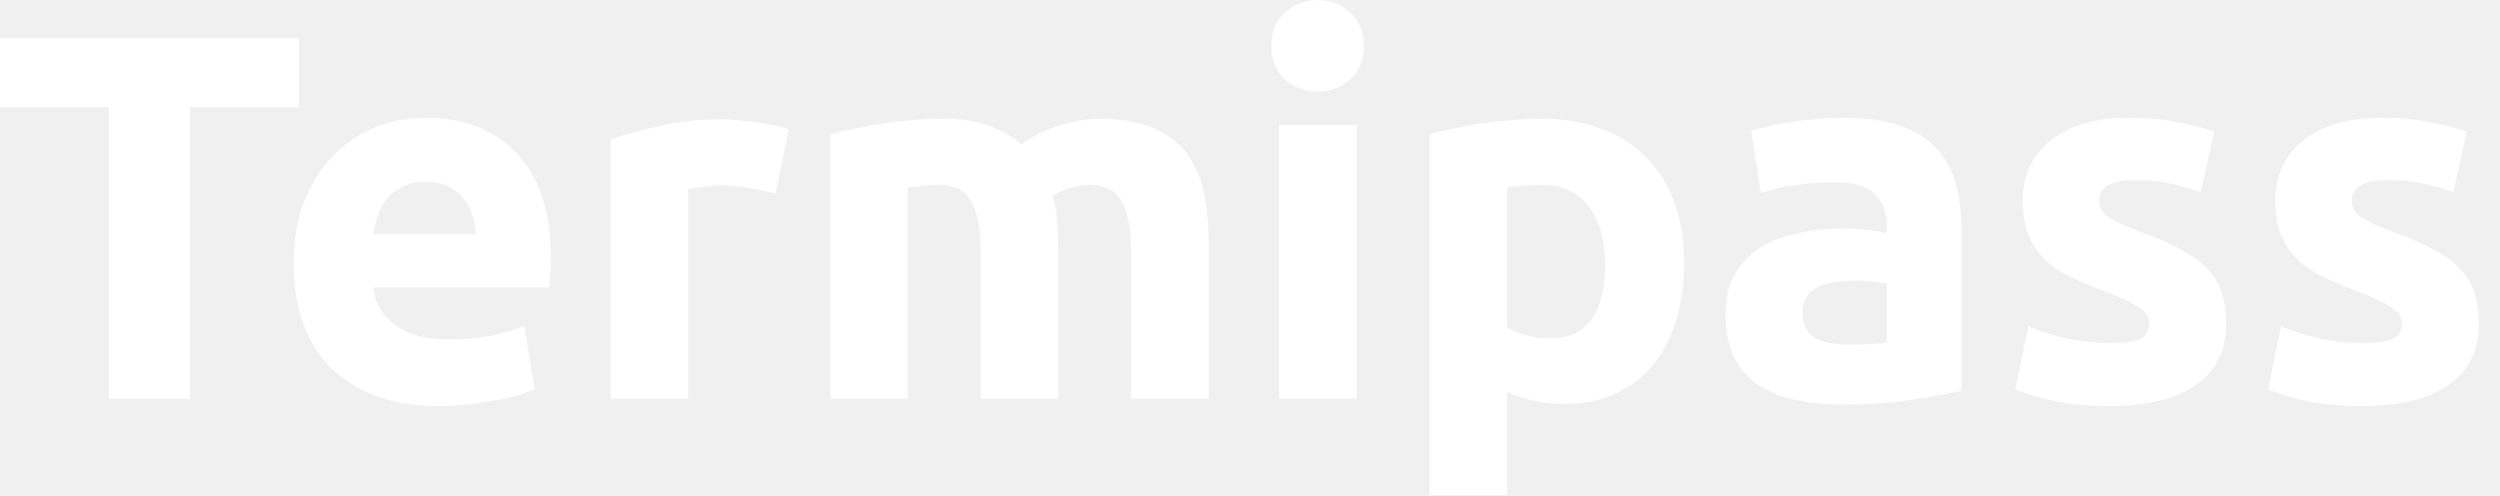
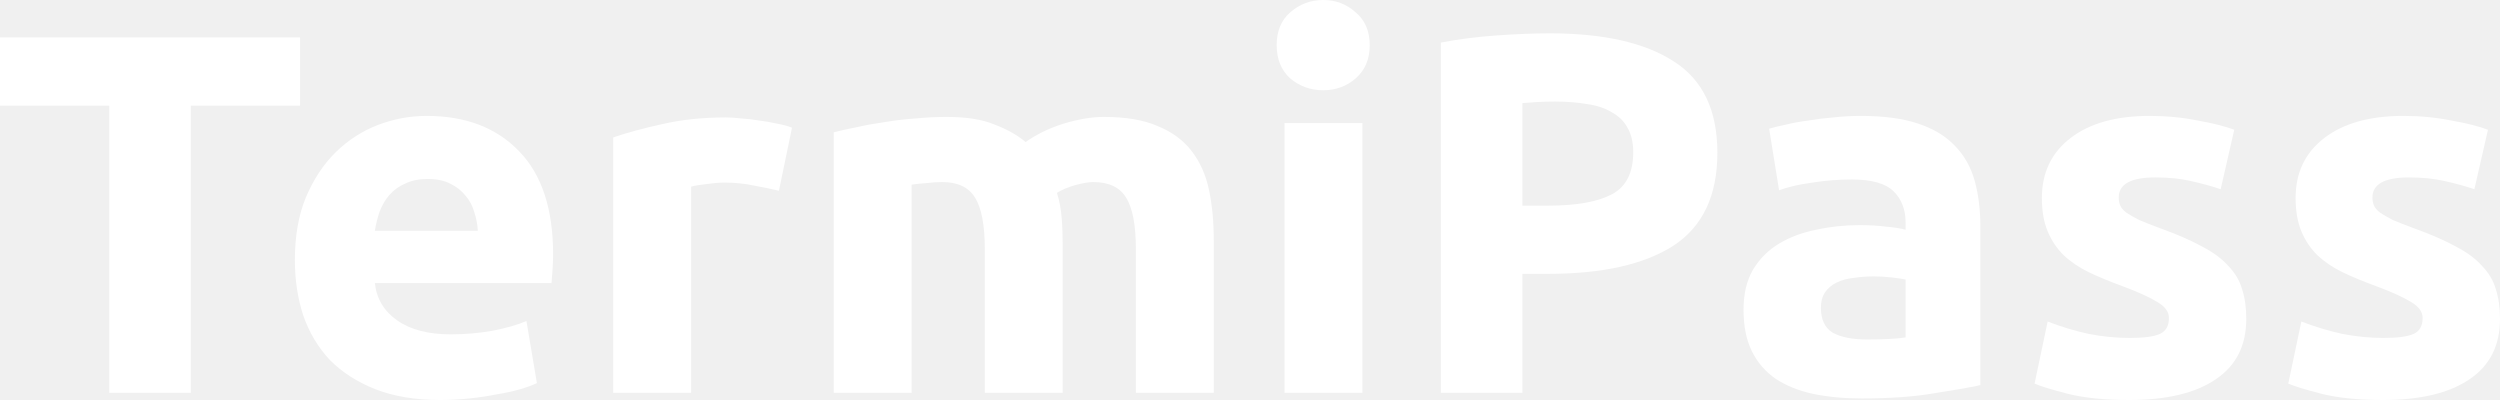
- <svg xmlns="http://www.w3.org/2000/svg" width="101" height="20" viewBox="0 0 101 20" fill="none">
-   <path d="M12.072 1.535V4.332H7.676V16.109H4.395V4.332H0V1.535H12.072ZM11.863 10.662C11.863 9.681 12.01 8.826 12.304 8.097C12.612 7.354 13.012 6.737 13.503 6.246C13.993 5.755 14.555 5.384 15.185 5.131C15.83 4.879 16.489 4.753 17.162 4.753C18.732 4.753 19.973 5.237 20.885 6.204C21.796 7.157 22.252 8.566 22.252 10.431C22.252 10.613 22.244 10.817 22.231 11.041C22.216 11.251 22.202 11.441 22.189 11.609H15.08C15.15 12.254 15.451 12.765 15.985 13.144C16.517 13.523 17.232 13.712 18.13 13.712C18.704 13.712 19.265 13.663 19.812 13.565C20.372 13.453 20.828 13.319 21.179 13.165L21.6 15.71C21.432 15.794 21.207 15.878 20.927 15.962C20.646 16.046 20.331 16.116 19.98 16.172C19.644 16.242 19.279 16.299 18.887 16.341C18.494 16.383 18.101 16.404 17.709 16.404C16.713 16.404 15.844 16.257 15.101 15.962C14.372 15.668 13.762 15.268 13.272 14.763C12.795 14.245 12.437 13.635 12.199 12.934C11.975 12.233 11.863 11.476 11.863 10.662ZM19.223 9.464C19.209 9.197 19.16 8.938 19.076 8.686C19.006 8.433 18.887 8.209 18.719 8.013C18.564 7.816 18.361 7.655 18.109 7.529C17.87 7.403 17.569 7.34 17.204 7.34C16.854 7.34 16.552 7.403 16.3 7.529C16.048 7.641 15.838 7.795 15.669 7.992C15.501 8.188 15.367 8.419 15.27 8.686C15.185 8.938 15.122 9.197 15.08 9.464H19.223ZM31.336 7.823C31.056 7.753 30.726 7.683 30.348 7.613C29.969 7.529 29.563 7.487 29.128 7.487C28.932 7.487 28.694 7.508 28.413 7.55C28.147 7.578 27.944 7.613 27.803 7.655V16.109H24.669V5.636C25.231 5.44 25.889 5.258 26.646 5.089C27.418 4.907 28.273 4.816 29.212 4.816C29.38 4.816 29.584 4.83 29.822 4.858C30.061 4.872 30.299 4.9 30.537 4.942C30.776 4.97 31.014 5.012 31.252 5.068C31.491 5.11 31.694 5.167 31.862 5.237L31.336 7.823ZM39.62 10.242C39.62 9.232 39.486 8.517 39.22 8.097C38.968 7.676 38.526 7.466 37.895 7.466C37.699 7.466 37.496 7.48 37.286 7.508C37.075 7.522 36.872 7.543 36.676 7.571V16.109H33.542V5.426C33.808 5.356 34.117 5.286 34.468 5.216C34.832 5.131 35.21 5.061 35.603 5.005C36.01 4.935 36.423 4.886 36.844 4.858C37.264 4.816 37.678 4.795 38.085 4.795C38.884 4.795 39.528 4.9 40.02 5.11C40.524 5.307 40.937 5.545 41.26 5.825C41.709 5.503 42.22 5.251 42.795 5.068C43.384 4.886 43.924 4.795 44.415 4.795C45.298 4.795 46.02 4.921 46.581 5.173C47.156 5.412 47.611 5.755 47.948 6.204C48.285 6.653 48.516 7.185 48.642 7.802C48.768 8.419 48.831 9.106 48.831 9.863V16.109H45.698V10.242C45.698 9.232 45.564 8.517 45.298 8.097C45.046 7.676 44.604 7.466 43.973 7.466C43.805 7.466 43.566 7.508 43.258 7.592C42.964 7.676 42.718 7.781 42.522 7.907C42.62 8.23 42.683 8.573 42.711 8.938C42.739 9.288 42.754 9.667 42.754 10.074V16.109H39.62V10.242ZM54.81 16.109H51.676V5.047H54.81V16.109ZM55.104 1.851C55.104 2.425 54.915 2.881 54.537 3.218C54.172 3.54 53.737 3.701 53.233 3.701C52.728 3.701 52.286 3.54 51.908 3.218C51.544 2.881 51.361 2.425 51.361 1.851C51.361 1.276 51.544 0.827 51.908 0.505C52.286 0.168 52.728 0 53.233 0C53.737 0 54.172 0.168 54.537 0.505C54.915 0.827 55.104 1.276 55.104 1.851ZM64.843 10.662C64.843 9.695 64.626 8.924 64.191 8.349C63.756 7.76 63.112 7.466 62.256 7.466C61.976 7.466 61.716 7.48 61.478 7.508C61.24 7.522 61.043 7.543 60.889 7.571V13.228C61.085 13.354 61.338 13.46 61.646 13.544C61.969 13.628 62.292 13.67 62.614 13.67C64.1 13.67 64.843 12.667 64.843 10.662ZM68.04 10.578C68.04 11.434 67.934 12.212 67.724 12.913C67.514 13.614 67.205 14.217 66.799 14.721C66.392 15.226 65.888 15.619 65.285 15.899C64.681 16.179 63.987 16.32 63.203 16.32C62.768 16.32 62.361 16.278 61.983 16.194C61.604 16.109 61.24 15.99 60.889 15.836V20H57.756V5.426C58.036 5.342 58.359 5.265 58.723 5.195C59.087 5.11 59.466 5.04 59.859 4.984C60.265 4.928 60.672 4.886 61.079 4.858C61.499 4.816 61.899 4.795 62.277 4.795C63.188 4.795 64.002 4.935 64.717 5.216C65.432 5.482 66.035 5.868 66.525 6.372C67.016 6.863 67.388 7.466 67.64 8.181C67.907 8.896 68.04 9.695 68.04 10.578ZM74.675 13.922C74.984 13.922 75.278 13.915 75.559 13.901C75.839 13.887 76.064 13.866 76.232 13.838V11.462C76.106 11.434 75.916 11.405 75.664 11.377C75.412 11.35 75.18 11.335 74.97 11.335C74.675 11.335 74.395 11.357 74.129 11.399C73.876 11.427 73.652 11.49 73.456 11.588C73.259 11.686 73.105 11.819 72.993 11.987C72.88 12.156 72.825 12.366 72.825 12.618C72.825 13.109 72.986 13.453 73.308 13.649C73.645 13.831 74.1 13.922 74.675 13.922ZM74.423 4.753C75.349 4.753 76.119 4.858 76.737 5.068C77.353 5.279 77.844 5.58 78.209 5.973C78.587 6.365 78.853 6.842 79.008 7.403C79.162 7.964 79.239 8.587 79.239 9.274V15.794C78.79 15.892 78.167 16.004 77.367 16.13C76.568 16.271 75.601 16.341 74.465 16.341C73.75 16.341 73.098 16.278 72.509 16.151C71.934 16.025 71.437 15.822 71.016 15.541C70.596 15.247 70.273 14.869 70.049 14.406C69.824 13.943 69.712 13.375 69.712 12.702C69.712 12.057 69.838 11.511 70.091 11.062C70.357 10.613 70.707 10.256 71.142 9.989C71.576 9.723 72.075 9.534 72.636 9.422C73.196 9.295 73.778 9.232 74.381 9.232C74.787 9.232 75.145 9.253 75.454 9.295C75.776 9.323 76.035 9.366 76.232 9.422V9.127C76.232 8.594 76.07 8.167 75.748 7.844C75.425 7.522 74.865 7.361 74.066 7.361C73.532 7.361 73.007 7.403 72.488 7.487C71.969 7.557 71.521 7.662 71.142 7.802L70.743 5.279C70.925 5.223 71.149 5.167 71.416 5.11C71.696 5.04 71.997 4.984 72.32 4.942C72.642 4.886 72.979 4.844 73.33 4.816C73.694 4.774 74.058 4.753 74.423 4.753ZM85.248 13.859C85.822 13.859 86.23 13.803 86.468 13.691C86.706 13.579 86.825 13.361 86.825 13.039C86.825 12.787 86.671 12.569 86.362 12.387C86.054 12.191 85.584 11.973 84.953 11.735C84.463 11.553 84.014 11.364 83.608 11.167C83.215 10.971 82.878 10.74 82.598 10.473C82.318 10.193 82.1 9.863 81.946 9.485C81.792 9.106 81.715 8.651 81.715 8.118C81.715 7.08 82.1 6.26 82.871 5.657C83.643 5.054 84.701 4.753 86.047 4.753C86.72 4.753 87.365 4.816 87.982 4.942C88.599 5.054 89.09 5.18 89.454 5.321L88.907 7.76C88.543 7.634 88.143 7.522 87.708 7.424C87.288 7.326 86.811 7.277 86.278 7.277C85.297 7.277 84.806 7.55 84.806 8.097C84.806 8.223 84.827 8.335 84.869 8.433C84.911 8.531 84.996 8.629 85.122 8.728C85.248 8.812 85.416 8.91 85.626 9.022C85.851 9.12 86.131 9.232 86.468 9.359C87.155 9.611 87.723 9.863 88.171 10.116C88.62 10.354 88.97 10.62 89.223 10.915C89.489 11.195 89.671 11.511 89.769 11.861C89.881 12.212 89.938 12.618 89.938 13.081C89.938 14.175 89.524 15.002 88.697 15.563C87.883 16.123 86.727 16.404 85.227 16.404C84.245 16.404 83.425 16.32 82.766 16.151C82.121 15.983 81.673 15.843 81.42 15.731L81.946 13.186C82.479 13.396 83.025 13.565 83.586 13.691C84.147 13.803 84.701 13.859 85.248 13.859ZM95.455 13.859C96.03 13.859 96.437 13.803 96.675 13.691C96.913 13.579 97.032 13.361 97.032 13.039C97.032 12.787 96.879 12.569 96.57 12.387C96.261 12.191 95.792 11.973 95.161 11.735C94.67 11.553 94.221 11.364 93.815 11.167C93.422 10.971 93.085 10.74 92.805 10.473C92.525 10.193 92.307 9.863 92.153 9.485C91.999 9.106 91.922 8.651 91.922 8.118C91.922 7.08 92.307 6.26 93.079 5.657C93.85 5.054 94.908 4.753 96.254 4.753C96.927 4.753 97.573 4.816 98.189 4.942C98.806 5.054 99.297 5.18 99.661 5.321L99.115 7.76C98.75 7.634 98.351 7.522 97.916 7.424C97.495 7.326 97.018 7.277 96.486 7.277C95.504 7.277 95.013 7.55 95.013 8.097C95.013 8.223 95.035 8.335 95.077 8.433C95.119 8.531 95.203 8.629 95.329 8.728C95.455 8.812 95.623 8.91 95.834 9.022C96.058 9.12 96.338 9.232 96.675 9.359C97.362 9.611 97.93 9.863 98.378 10.116C98.827 10.354 99.178 10.62 99.43 10.915C99.697 11.195 99.878 11.511 99.977 11.861C100.089 12.212 100.145 12.618 100.145 13.081C100.145 14.175 99.731 15.002 98.904 15.563C98.091 16.123 96.934 16.404 95.434 16.404C94.453 16.404 93.632 16.32 92.974 16.151C92.328 15.983 91.88 15.843 91.628 15.731L92.153 13.186C92.686 13.396 93.233 13.565 93.794 13.691C94.355 13.803 94.908 13.859 95.455 13.859Z" fill="white" />
+ <svg xmlns="http://www.w3.org/2000/svg" width="100" height="16" viewBox="0 0 100 16" fill="none">
+   <path d="M12.002 1.497V4.226H7.632V15.713H4.37V4.226H0V1.497H12.002Z" fill="white" />
+   <path d="M11.795 10.4C11.795 9.443 11.941 8.609 12.234 7.897C12.54 7.173 12.938 6.571 13.425 6.092C13.913 5.614 14.471 5.251 15.098 5.005C15.74 4.759 16.395 4.636 17.064 4.636C18.625 4.636 19.859 5.108 20.765 6.051C21.671 6.981 22.124 8.356 22.124 10.174C22.124 10.352 22.117 10.55 22.103 10.769C22.089 10.974 22.075 11.159 22.061 11.323H14.994C15.063 11.952 15.363 12.451 15.893 12.82C16.423 13.19 17.134 13.374 18.026 13.374C18.597 13.374 19.155 13.326 19.698 13.231C20.256 13.121 20.709 12.992 21.058 12.841L21.476 15.323C21.309 15.405 21.086 15.487 20.807 15.569C20.528 15.651 20.214 15.72 19.866 15.774C19.531 15.843 19.169 15.897 18.779 15.938C18.388 15.979 17.998 16 17.608 16C16.618 16 15.754 15.856 15.015 15.569C14.29 15.282 13.683 14.892 13.195 14.4C12.722 13.894 12.366 13.299 12.129 12.615C11.906 11.932 11.795 11.193 11.795 10.4ZM19.113 9.231C19.099 8.971 19.05 8.718 18.967 8.472C18.897 8.226 18.779 8.007 18.611 7.815C18.458 7.624 18.256 7.467 18.005 7.344C17.768 7.221 17.468 7.159 17.106 7.159C16.757 7.159 16.457 7.221 16.207 7.344C15.956 7.453 15.746 7.603 15.579 7.795C15.412 7.986 15.28 8.212 15.182 8.472C15.098 8.718 15.036 8.971 14.994 9.231H19.113Z" fill="white" />
+   <path d="M31.157 7.631C30.878 7.562 30.55 7.494 30.174 7.426C29.798 7.344 29.393 7.303 28.961 7.303C28.766 7.303 28.529 7.323 28.25 7.364C27.985 7.391 27.783 7.426 27.644 7.467V15.713H24.528V5.497C25.086 5.306 25.741 5.128 26.494 4.964C27.261 4.786 28.111 4.697 29.045 4.697C29.212 4.697 29.414 4.711 29.651 4.738C29.888 4.752 30.125 4.779 30.362 4.821C30.599 4.848 30.836 4.889 31.073 4.944C31.31 4.985 31.512 5.039 31.68 5.108L31.157 7.631Z" fill="white" />
+   <path d="M39.393 9.99C39.393 9.005 39.26 8.308 38.995 7.897C38.745 7.487 38.306 7.282 37.678 7.282C37.483 7.282 37.281 7.296 37.072 7.323C36.863 7.337 36.661 7.357 36.465 7.385V15.713H33.35V5.292C33.615 5.224 33.921 5.156 34.27 5.087C34.632 5.005 35.009 4.937 35.399 4.882C35.803 4.814 36.215 4.766 36.633 4.738C37.051 4.697 37.462 4.677 37.866 4.677C38.661 4.677 39.302 4.779 39.79 4.985C40.292 5.176 40.703 5.409 41.024 5.682C41.47 5.368 41.979 5.121 42.55 4.944C43.136 4.766 43.672 4.677 44.16 4.677C45.038 4.677 45.756 4.8 46.314 5.046C46.886 5.279 47.339 5.614 47.673 6.051C48.008 6.489 48.238 7.009 48.363 7.61C48.489 8.212 48.551 8.882 48.551 9.621V15.713H45.436V9.99C45.436 9.005 45.303 8.308 45.038 7.897C44.788 7.487 44.349 7.282 43.721 7.282C43.554 7.282 43.317 7.323 43.01 7.405C42.718 7.487 42.474 7.59 42.278 7.713C42.376 8.027 42.439 8.362 42.467 8.718C42.495 9.06 42.508 9.429 42.508 9.826V15.713H39.393V9.99Z" fill="white" />
+   <path d="M54.496 15.713H51.381V4.923H54.496V15.713ZM54.789 1.805C54.789 2.366 54.601 2.81 54.224 3.138C53.862 3.453 53.43 3.61 52.928 3.61C52.426 3.61 51.987 3.453 51.611 3.138C51.248 2.81 51.067 2.366 51.067 1.805C51.067 1.244 51.248 0.807 51.611 0.492C51.987 0.164 52.426 0 52.928 0C53.43 0 53.862 0.164 54.224 0.492C54.601 0.807 54.789 1.244 54.789 1.805Z" fill="white" />
+   <path d="M61.983 1.333C64.144 1.333 65.803 1.709 66.96 2.462C68.117 3.2 68.695 4.417 68.695 6.113C68.695 7.822 68.11 9.06 66.939 9.826C65.768 10.578 64.095 10.954 61.921 10.954H60.896V15.713H57.634V1.703C58.345 1.566 59.098 1.47 59.892 1.415C60.687 1.361 61.384 1.333 61.983 1.333ZM62.192 4.062C61.955 4.062 61.718 4.068 61.481 4.082C61.258 4.096 61.063 4.109 60.896 4.123V8.226H61.921C63.05 8.226 63.9 8.075 64.472 7.774C65.043 7.473 65.329 6.913 65.329 6.092C65.329 5.696 65.252 5.368 65.099 5.108C64.96 4.848 64.75 4.643 64.472 4.492C64.207 4.328 63.879 4.219 63.489 4.164C63.099 4.096 62.666 4.062 62.192 4.062Z" fill="white" />
+   <path d="M74.676 13.579C74.983 13.579 75.276 13.573 75.554 13.559C75.833 13.545 76.056 13.525 76.224 13.497V11.18C76.098 11.152 75.91 11.125 75.659 11.097C75.408 11.07 75.178 11.056 74.969 11.056C74.676 11.056 74.397 11.077 74.132 11.118C73.882 11.145 73.659 11.207 73.463 11.303C73.268 11.398 73.115 11.528 73.003 11.692C72.892 11.856 72.836 12.062 72.836 12.308C72.836 12.786 72.996 13.121 73.317 13.313C73.652 13.491 74.105 13.579 74.676 13.579ZM74.425 4.636C75.345 4.636 76.112 4.738 76.725 4.944C77.339 5.149 77.827 5.443 78.189 5.826C78.565 6.209 78.83 6.673 78.984 7.221C79.137 7.768 79.214 8.376 79.214 9.046V15.405C78.768 15.501 78.147 15.61 77.353 15.733C76.558 15.87 75.596 15.938 74.467 15.938C73.756 15.938 73.108 15.877 72.522 15.754C71.951 15.631 71.456 15.432 71.038 15.159C70.62 14.872 70.299 14.503 70.076 14.051C69.853 13.6 69.741 13.046 69.741 12.39C69.741 11.761 69.867 11.227 70.118 10.79C70.383 10.352 70.731 10.003 71.163 9.744C71.595 9.484 72.09 9.299 72.648 9.19C73.206 9.067 73.784 9.005 74.383 9.005C74.788 9.005 75.143 9.026 75.45 9.067C75.77 9.094 76.028 9.135 76.224 9.19V8.903C76.224 8.383 76.063 7.966 75.743 7.651C75.422 7.337 74.864 7.179 74.07 7.179C73.54 7.179 73.017 7.221 72.501 7.303C71.986 7.371 71.54 7.473 71.163 7.61L70.766 5.149C70.947 5.094 71.17 5.039 71.435 4.985C71.714 4.916 72.014 4.862 72.334 4.821C72.655 4.766 72.989 4.725 73.338 4.697C73.7 4.656 74.063 4.636 74.425 4.636Z" fill="white" />
+   <path d="M85.188 13.518C85.76 13.518 86.164 13.463 86.401 13.354C86.638 13.244 86.757 13.033 86.757 12.718C86.757 12.472 86.603 12.26 86.297 12.082C85.99 11.891 85.523 11.679 84.896 11.446C84.408 11.268 83.962 11.084 83.557 10.892C83.167 10.701 82.832 10.475 82.554 10.215C82.275 9.942 82.059 9.621 81.906 9.251C81.752 8.882 81.675 8.438 81.675 7.918C81.675 6.906 82.059 6.106 82.826 5.518C83.592 4.93 84.645 4.636 85.983 4.636C86.652 4.636 87.293 4.697 87.907 4.821C88.52 4.93 89.008 5.053 89.37 5.19L88.827 7.569C88.464 7.446 88.067 7.337 87.635 7.241C87.217 7.145 86.743 7.097 86.213 7.097C85.237 7.097 84.749 7.364 84.749 7.897C84.749 8.021 84.77 8.13 84.812 8.226C84.854 8.321 84.937 8.417 85.063 8.513C85.188 8.595 85.356 8.691 85.565 8.8C85.788 8.896 86.067 9.005 86.401 9.128C87.084 9.374 87.649 9.621 88.095 9.867C88.541 10.099 88.889 10.359 89.14 10.646C89.405 10.92 89.586 11.227 89.684 11.569C89.796 11.911 89.851 12.308 89.851 12.759C89.851 13.826 89.44 14.633 88.618 15.18C87.809 15.726 86.659 16 85.167 16C84.192 16 83.376 15.918 82.721 15.754C82.08 15.59 81.634 15.453 81.383 15.344L81.906 12.861C82.435 13.067 82.979 13.231 83.537 13.354C84.094 13.463 84.645 13.518 85.188 13.518Z" fill="white" />
+   <path d="M95.337 13.518C95.909 13.518 96.313 13.463 96.55 13.354C96.787 13.244 96.905 13.033 96.905 12.718C96.905 12.472 96.752 12.26 96.445 12.082C96.139 11.891 95.672 11.679 95.044 11.446C94.556 11.268 94.11 11.084 93.706 10.892C93.316 10.701 92.981 10.475 92.702 10.215C92.424 9.942 92.207 9.621 92.054 9.251C91.901 8.882 91.824 8.438 91.824 7.918C91.824 6.906 92.207 6.106 92.974 5.518C93.741 4.93 94.793 4.636 96.132 4.636C96.801 4.636 97.442 4.697 98.055 4.821C98.669 4.93 99.157 5.053 99.519 5.19L98.975 7.569C98.613 7.446 98.216 7.337 97.784 7.241C97.365 7.145 96.891 7.097 96.362 7.097C95.386 7.097 94.898 7.364 94.898 7.897C94.898 8.021 94.919 8.13 94.961 8.226C95.002 8.321 95.086 8.417 95.212 8.513C95.337 8.595 95.504 8.691 95.713 8.8C95.936 8.896 96.215 9.005 96.55 9.128C97.233 9.374 97.797 9.621 98.244 9.867C98.69 10.099 99.038 10.359 99.289 10.646C99.554 10.92 99.735 11.227 99.833 11.569C99.944 11.911 100 12.308 100 12.759C100 13.826 99.589 14.633 98.766 15.18C97.958 15.726 96.808 16 95.316 16C94.34 16 93.525 15.918 92.87 15.754C92.228 15.59 91.782 15.453 91.531 15.344L92.054 12.861C92.584 13.067 93.128 13.231 93.685 13.354C94.243 13.463 94.793 13.518 95.337 13.518Z" fill="white" />
</svg>
